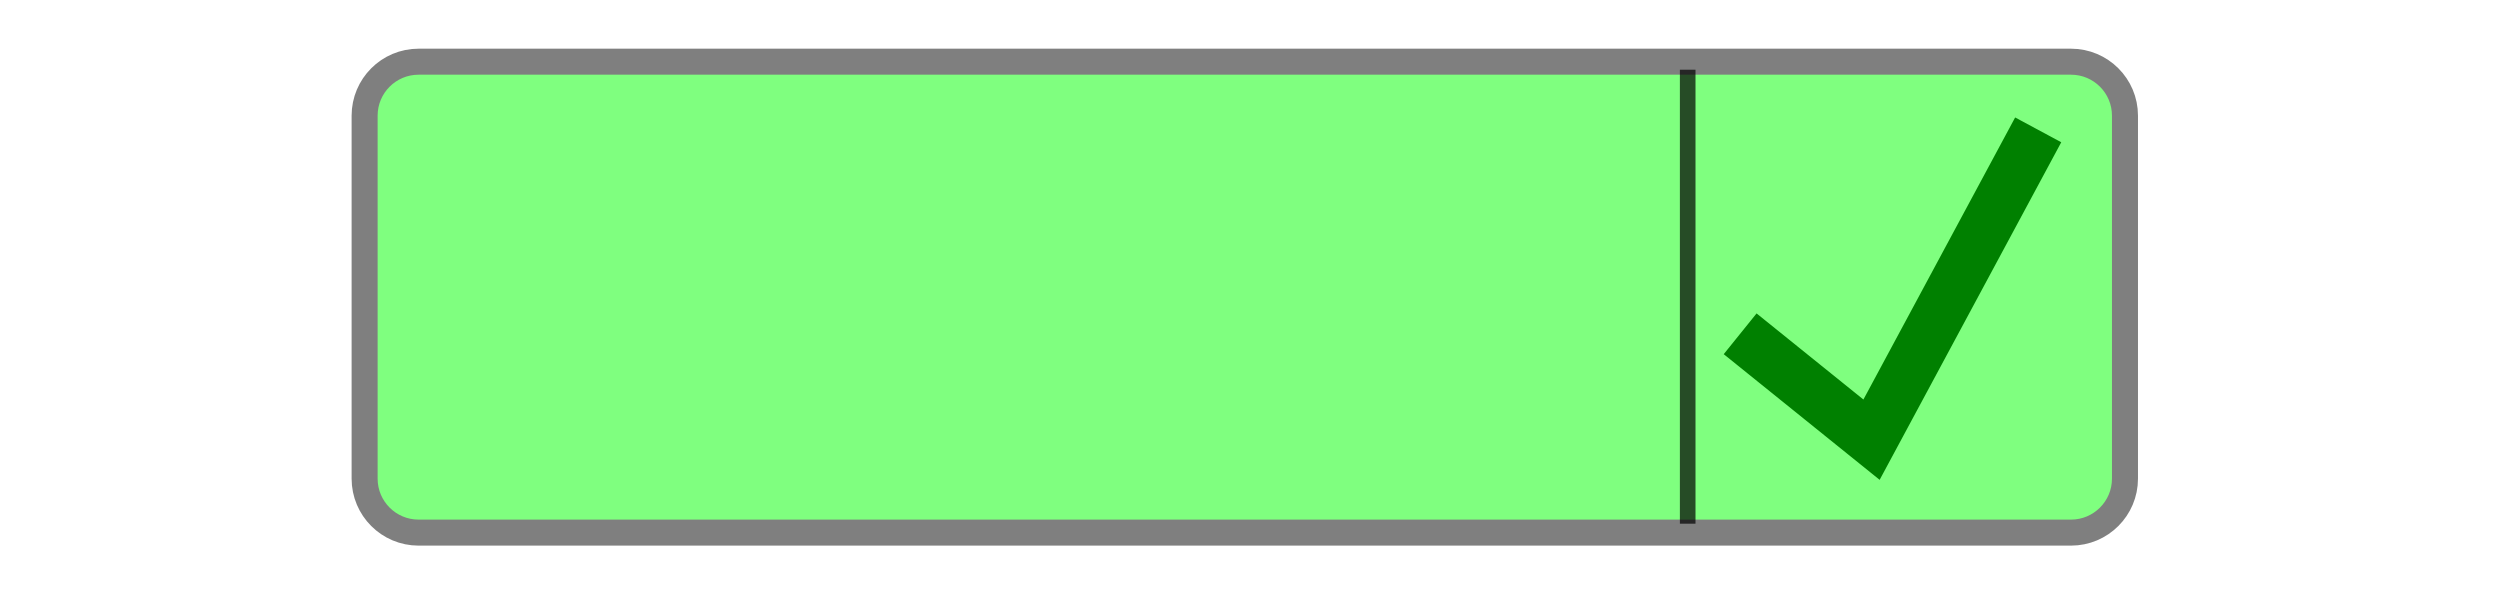
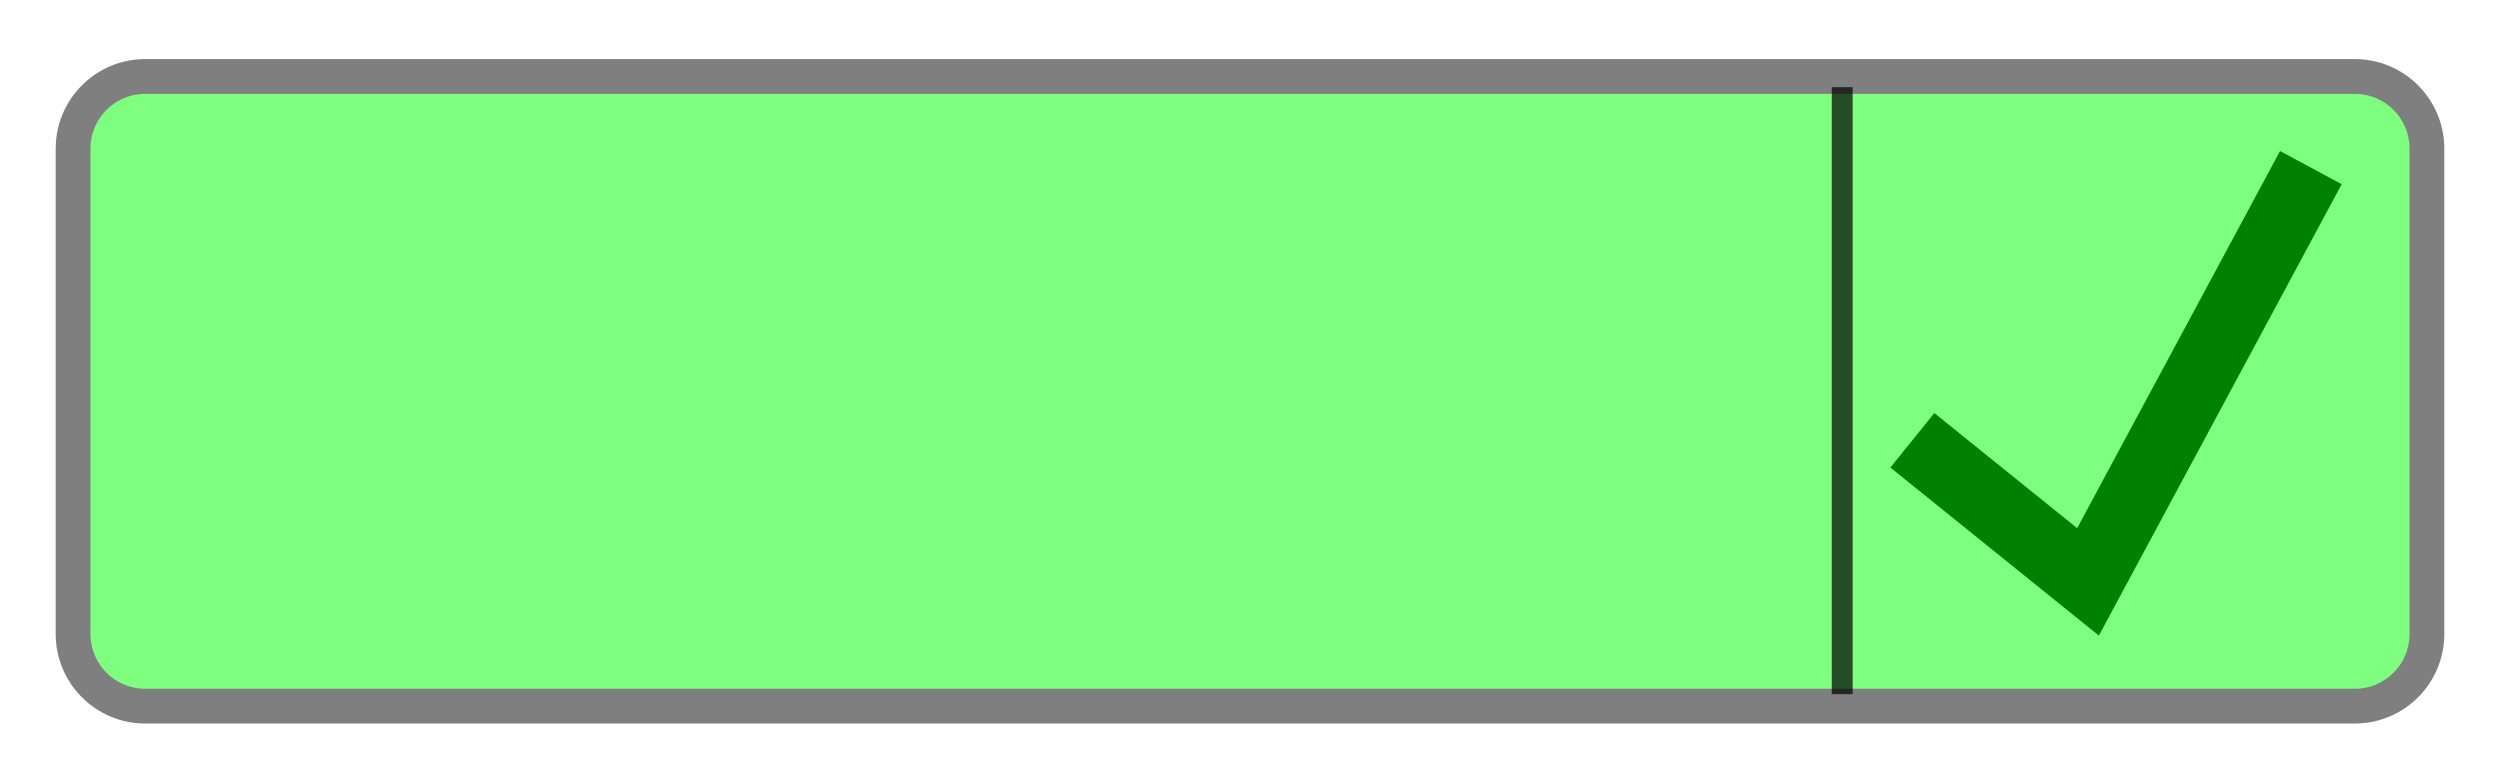
- <svg xmlns="http://www.w3.org/2000/svg" id="svg2987" version="1.1" width="768.847" height="183.457">
+ <svg xmlns="http://www.w3.org/2000/svg" id="svg2987" version="1.1" width="575" height="180">
  <defs id="defs2991">
    <marker orient="auto" refY="0" refX="0" id="Arrow1Lend" style="overflow:visible">
-       <path id="path3945" d="M 0,0 5,-5 -12.5,0 5,5 0,0 z" style="fill-rule:evenodd;stroke:#000000;stroke-width:1pt;marker-start:none" transform="matrix(-0.8,0,0,-0.8,-10,0)" />
+       <path id="path3945" d="M 0,0 L 5,-5 L -12.5,0 L 5,5 L 0,0 z" style="fill-rule:evenodd;stroke:#000000;stroke-width:1pt;marker-start:none" transform="matrix(-0.8,0,0,-0.8,-10,0)" />
    </marker>
    <marker orient="auto" refY="0" refX="0" id="Arrow1Lstart" style="overflow:visible">
-       <path id="path3942" d="M 0,0 5,-5 -12.5,0 5,5 0,0 z" style="fill-rule:evenodd;stroke:#000000;stroke-width:1pt;marker-start:none" transform="matrix(0.8,0,0,0.8,10,0)" />
+       <path id="path3942" d="M 0,0 L 5,-5 L -12.5,0 L 5,5 L 0,0 z" style="fill-rule:evenodd;stroke:#000000;stroke-width:1pt;marker-start:none" transform="matrix(0.8,0,0,0.8,10,0)" />
    </marker>
    <filter color-interpolation-filters="sRGB" id="filter2993">
      <feGaussianBlur result="result91" stdDeviation="5" id="feGaussianBlur2995" />
      <feComposite operator="over" in="SourceGraphic" in2="result91" id="feComposite2997" />
    </filter>
    <marker orient="auto" refY="0" refX="0" id="Arrow1Lend-1" style="overflow:visible">
-       <path id="path3945-9" d="M 0,0 5,-5 -12.5,0 5,5 0,0 z" style="fill-rule:evenodd;stroke:#000000;stroke-width:1pt;marker-start:none" transform="matrix(-0.8,0,0,-0.8,-10,0)" />
+       <path id="path3945-9" d="M 0,0 L 5,-5 L -12.5,0 L 5,5 L 0,0 z" style="fill-rule:evenodd;stroke:#000000;stroke-width:1pt;marker-start:none" transform="matrix(-0.8,0,0,-0.8,-10,0)" />
    </marker>
    <marker orient="auto" refY="0" refX="0" id="Arrow1Lstart-1" style="overflow:visible">
-       <path id="path3942-7" d="M 0,0 5,-5 -12.5,0 5,5 0,0 z" style="fill-rule:evenodd;stroke:#000000;stroke-width:1pt;marker-start:none" transform="matrix(0.8,0,0,0.8,10,0)" />
+       <path id="path3942-7" d="M 0,0 L 5,-5 L -12.5,0 L 5,5 L 0,0 z" style="fill-rule:evenodd;stroke:#000000;stroke-width:1pt;marker-start:none" transform="matrix(0.8,0,0,0.8,10,0)" />
    </marker>
    <filter color-interpolation-filters="sRGB" id="filter2993-8">
      <feGaussianBlur result="result91" stdDeviation="5" id="feGaussianBlur2995-3" />
      <feComposite operator="over" in="SourceGraphic" in2="result91" id="feComposite2997-8" />
    </filter>
    <filter id="filter4412-8" color-interpolation-filters="sRGB">
      <feGaussianBlur id="feGaussianBlur4414-5" stdDeviation="5" result="result91" />
      <feComposite id="feComposite4416-7" in2="result91" in="SourceGraphic" operator="over" />
    </filter>
    <filter id="filter4412-8-3" color-interpolation-filters="sRGB">
      <feGaussianBlur id="feGaussianBlur4414-5-8" stdDeviation="5" result="result91" />
      <feComposite id="feComposite4416-7-2" in2="result91" in="SourceGraphic" operator="over" />
    </filter>
    <filter id="filter4412-8-6" color-interpolation-filters="sRGB">
      <feGaussianBlur id="feGaussianBlur4414-5-7" stdDeviation="5" result="result91" />
      <feComposite id="feComposite4416-7-22" in2="result91" in="SourceGraphic" operator="over" />
    </filter>
    <filter id="filter4412-8-8" color-interpolation-filters="sRGB">
      <feGaussianBlur id="feGaussianBlur4414-5-4" stdDeviation="5" result="result91" />
      <feComposite id="feComposite4416-7-0" in2="result91" in="SourceGraphic" operator="over" />
    </filter>
  </defs>
-   <g id="layer1" style="display:inline" transform="translate(-101.6595,-181.0272)" />
-   <g id="layer2" transform="translate(-101.6595,-181.0272)">
-     <g id="g4130">
+   <g id="layer2" transform="translate(-101.6595,-184.4847)">
+     <g id="g4130" transform="translate(-95.32327,2.070915)">
      <rect rx="16.6" y="200" x="213.793" height="144.828" width="541.379" id="rect3013" style="opacity:0.5;fill:#00ff00;fill-opacity:1;stroke:#000000;stroke-width:8;stroke-miterlimit:4;stroke-opacity:1;stroke-dasharray:none" />
-       <path id="path3178" d="m 620.69,202.464 0,139.617" style="opacity:0.7;fill:none;stroke:#000000;stroke-width:4.802;stroke-linecap:butt;stroke-linejoin:miter;stroke-miterlimit:4;stroke-opacity:1;stroke-dasharray:none" />
-       <path id="path3952" d="m 636.822,283.682 40.404,32.565 51.259,-95.282" style="fill:none;stroke:#008000;stroke-width:16.1;stroke-linecap:butt;stroke-linejoin:miter;stroke-miterlimit:4;stroke-opacity:1;stroke-dasharray:none" />
+       <path id="path3178" d="M 620.69,202.464 L 620.69,342.081" style="opacity:0.7;fill:none;stroke:#000000;stroke-width:4.802;stroke-linecap:butt;stroke-linejoin:miter;stroke-miterlimit:4;stroke-opacity:1;stroke-dasharray:none" />
+       <path id="path3952" d="M 636.822,283.682 L 677.226,316.247 L 728.485,220.965" style="fill:none;stroke:#008000;stroke-width:16.1;stroke-linecap:butt;stroke-linejoin:miter;stroke-miterlimit:4;stroke-opacity:1;stroke-dasharray:none" />
    </g>
  </g>
</svg>
